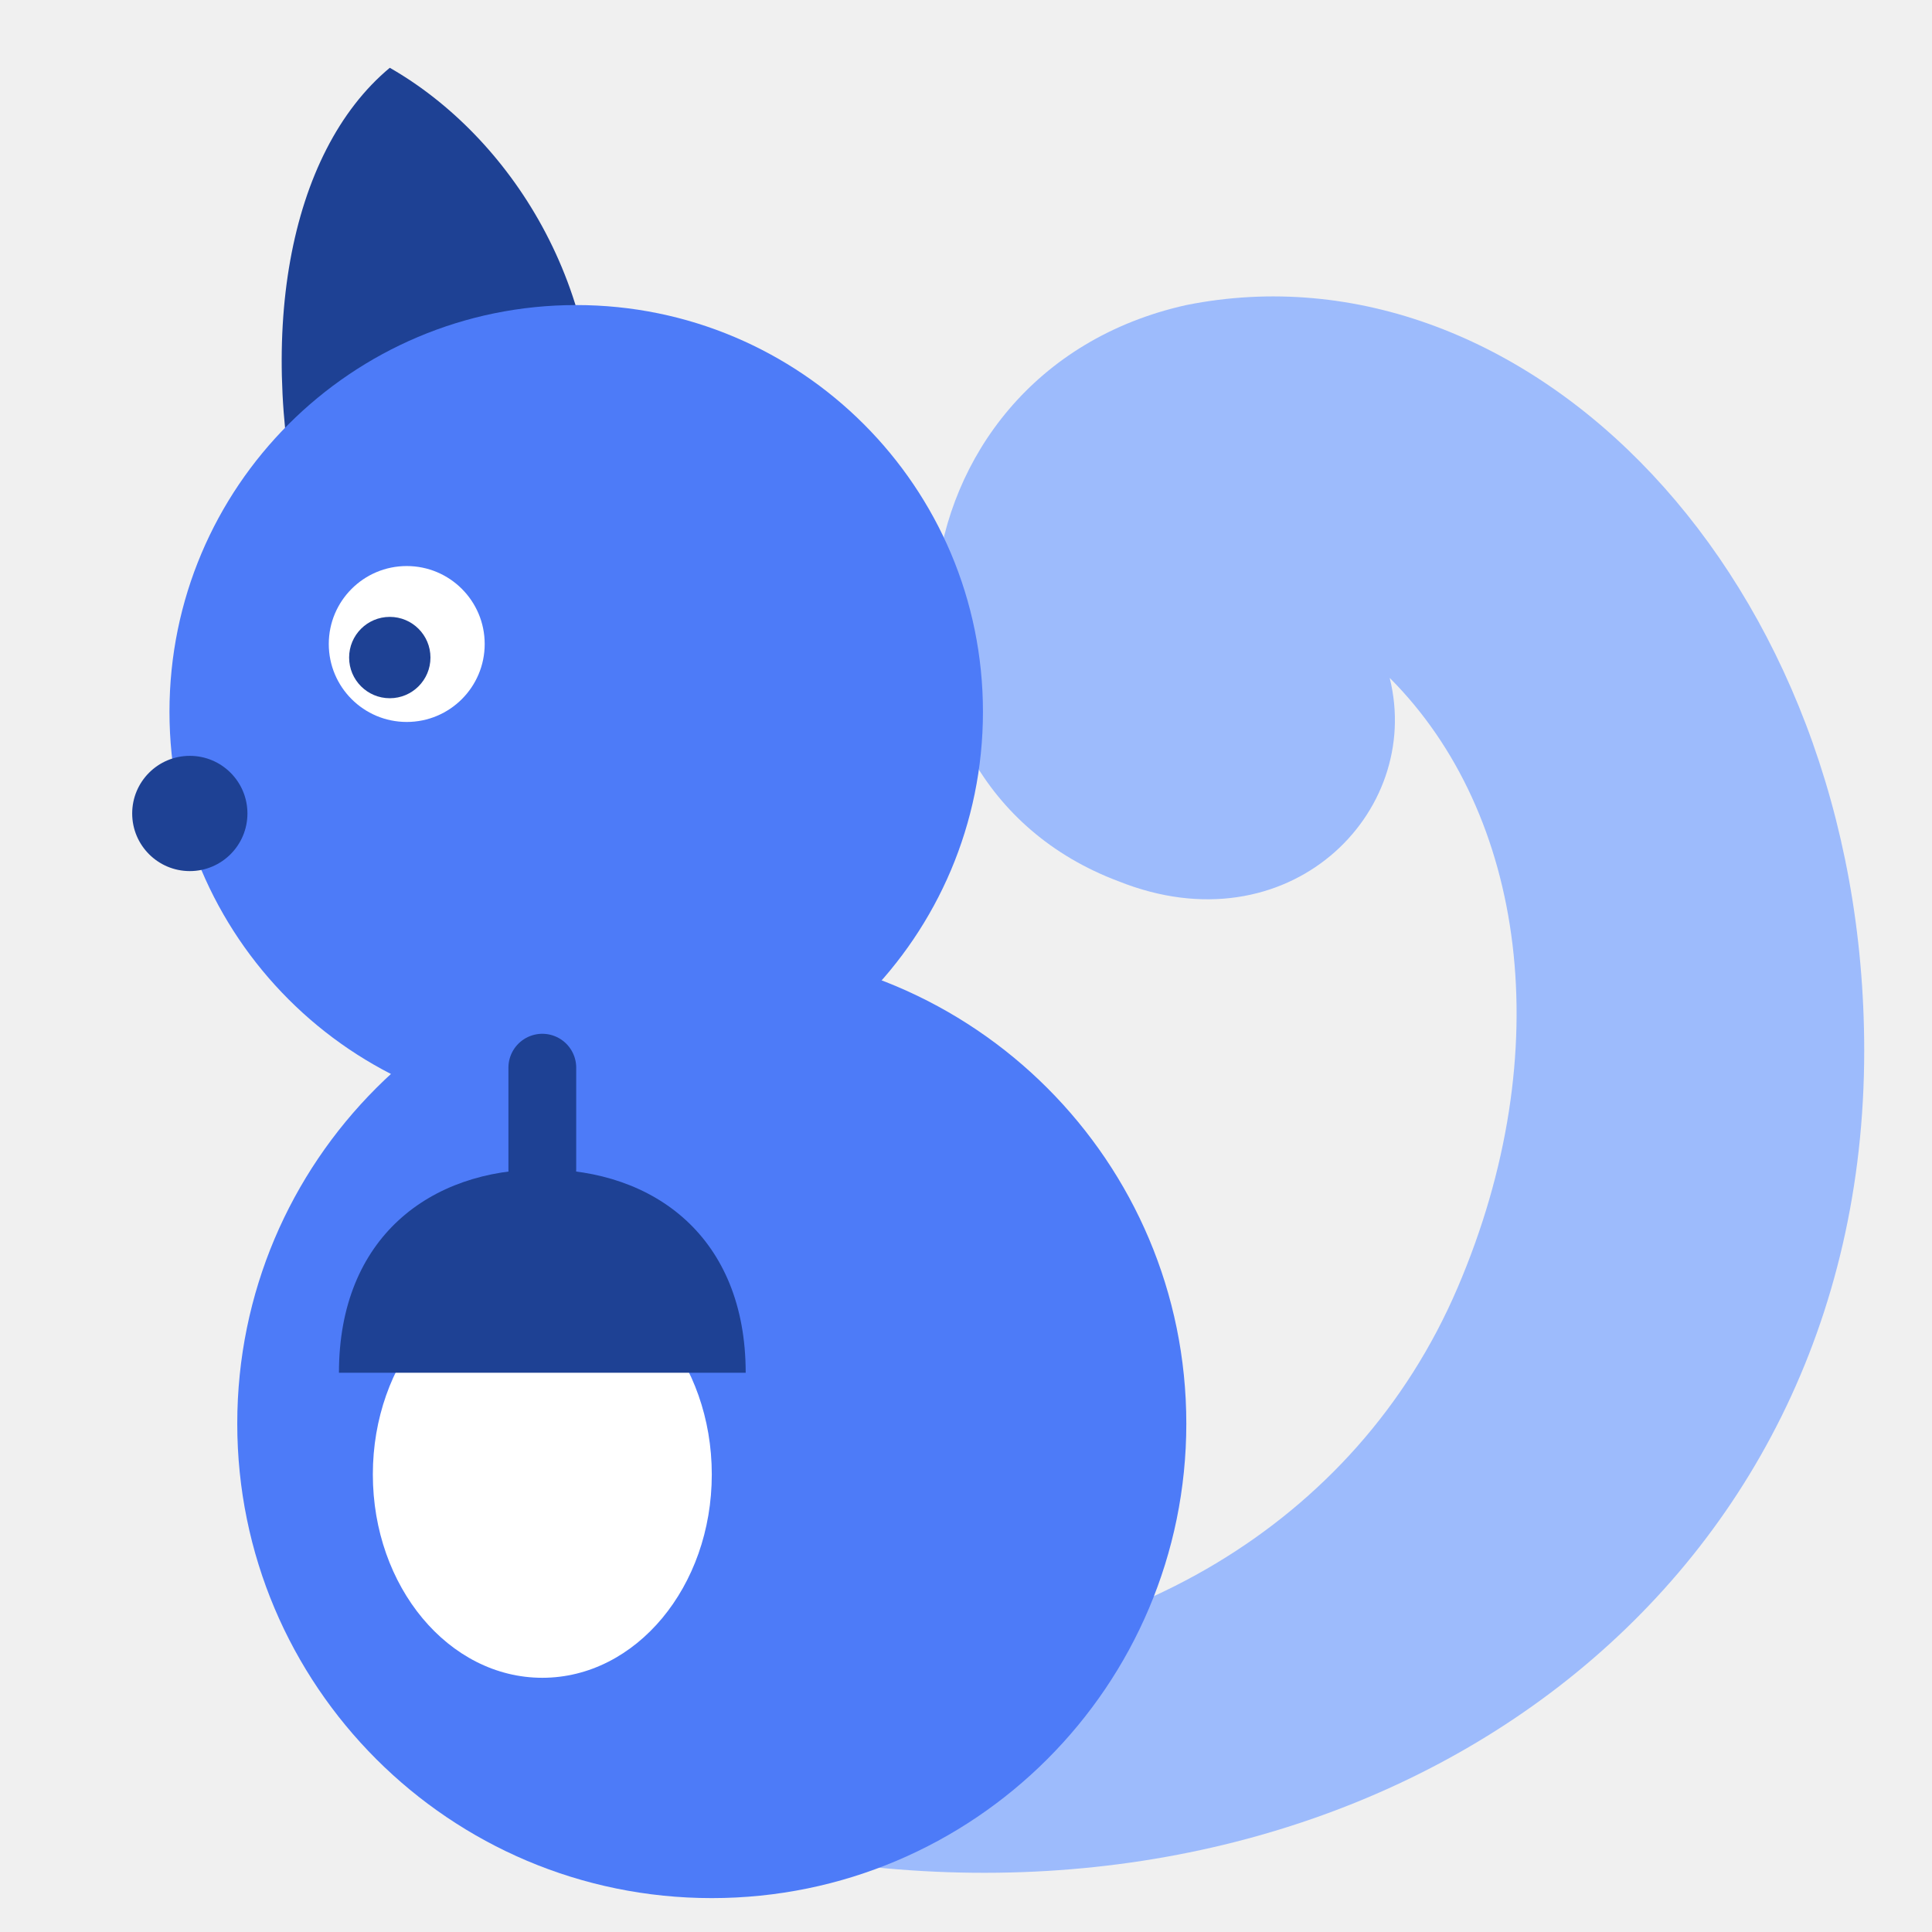
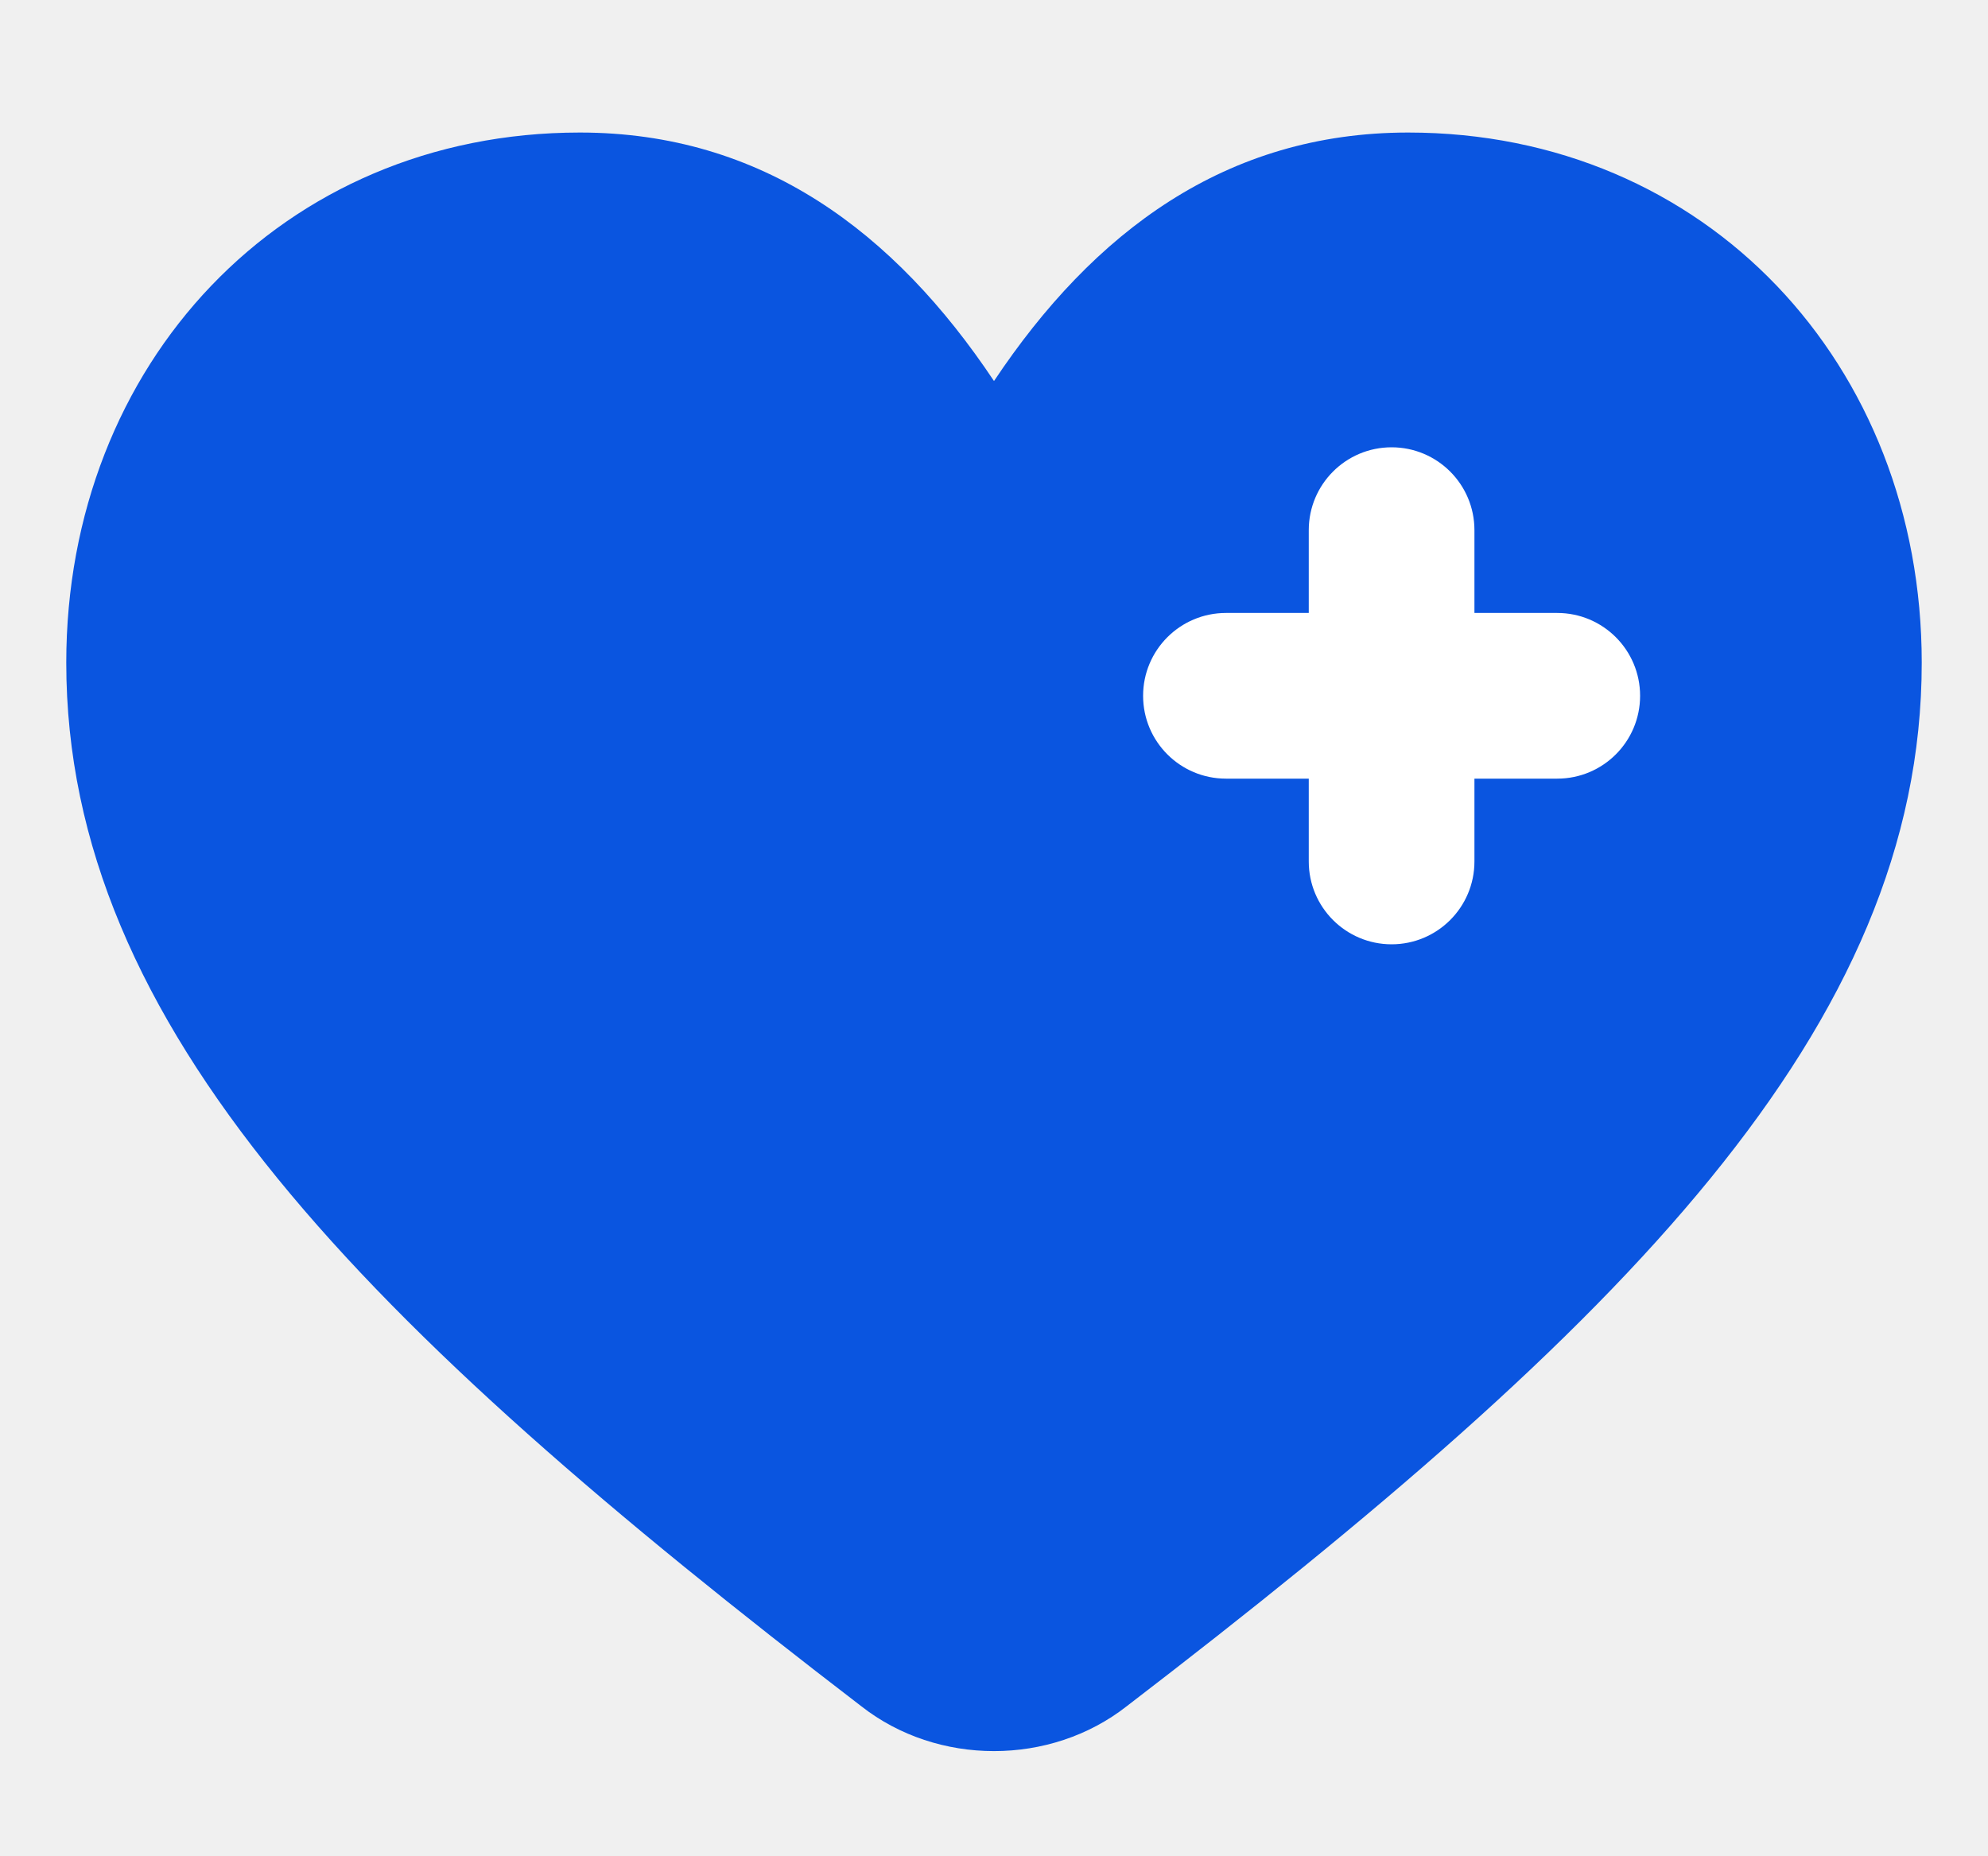
- <svg xmlns="http://www.w3.org/2000/svg" viewBox="5 3 57 57" fill="none">
-   <path d="M30 58C46 60 60 50 60 34C60 20 50 10 40 12C31 14 30 26 38 29C43 31 47 27 46 23C50 27 51 34 48 41C45 48 38 52 30 52Z" fill="#9DBBFC" />
-   <ellipse cx="26" cy="45" rx="14" ry="14" fill="#4D7BF8" />
-   <path d="M14 19C12.5 13 13.5 7.5 16.5 5C20 7 23 11.5 22.5 17Z" fill="#1E4194" />
-   <circle cx="22" cy="24" r="12" fill="#4D7BF8" />
-   <circle cx="17" cy="22" r="2.3" fill="#fff" />
-   <circle cx="16.5" cy="22.4" r="1.2" fill="#1E4194" />
-   <circle cx="10.6" cy="27" r="1.7" fill="#1E4194" />
-   <ellipse cx="21" cy="46.5" rx="5" ry="6" fill="#fff" />
-   <path d="M15 43.5C15 39.5 17.7 37.5 21 37.5C24.3 37.5 27 39.5 27 43.5Z" fill="#1E4194" />
-   <path d="M21 37.5V34.5" stroke="#1E4194" stroke-width="2" stroke-linecap="round" />
+ <svg xmlns="http://www.w3.org/2000/svg" viewBox="2 4 60 56" fill="none">
+   <path d="M32 15.5C29 11 25 8 19.5 8C10.5 8 4 15 4 24C4 35 13 44 28 55.5C30.3 57.3 33.7 57.3 36 55.5C51 44 60 35 60 24C60 15 53.5 8 44.5 8C39 8 35 11 32 15.5Z" fill="#0A55E0" />
+   <rect x="36.5" y="22.5" width="15" height="5" rx="2.5" fill="#fff" />
+   <rect x="41.5" y="17.5" width="5" height="15" rx="2.5" fill="#fff" />
</svg>
